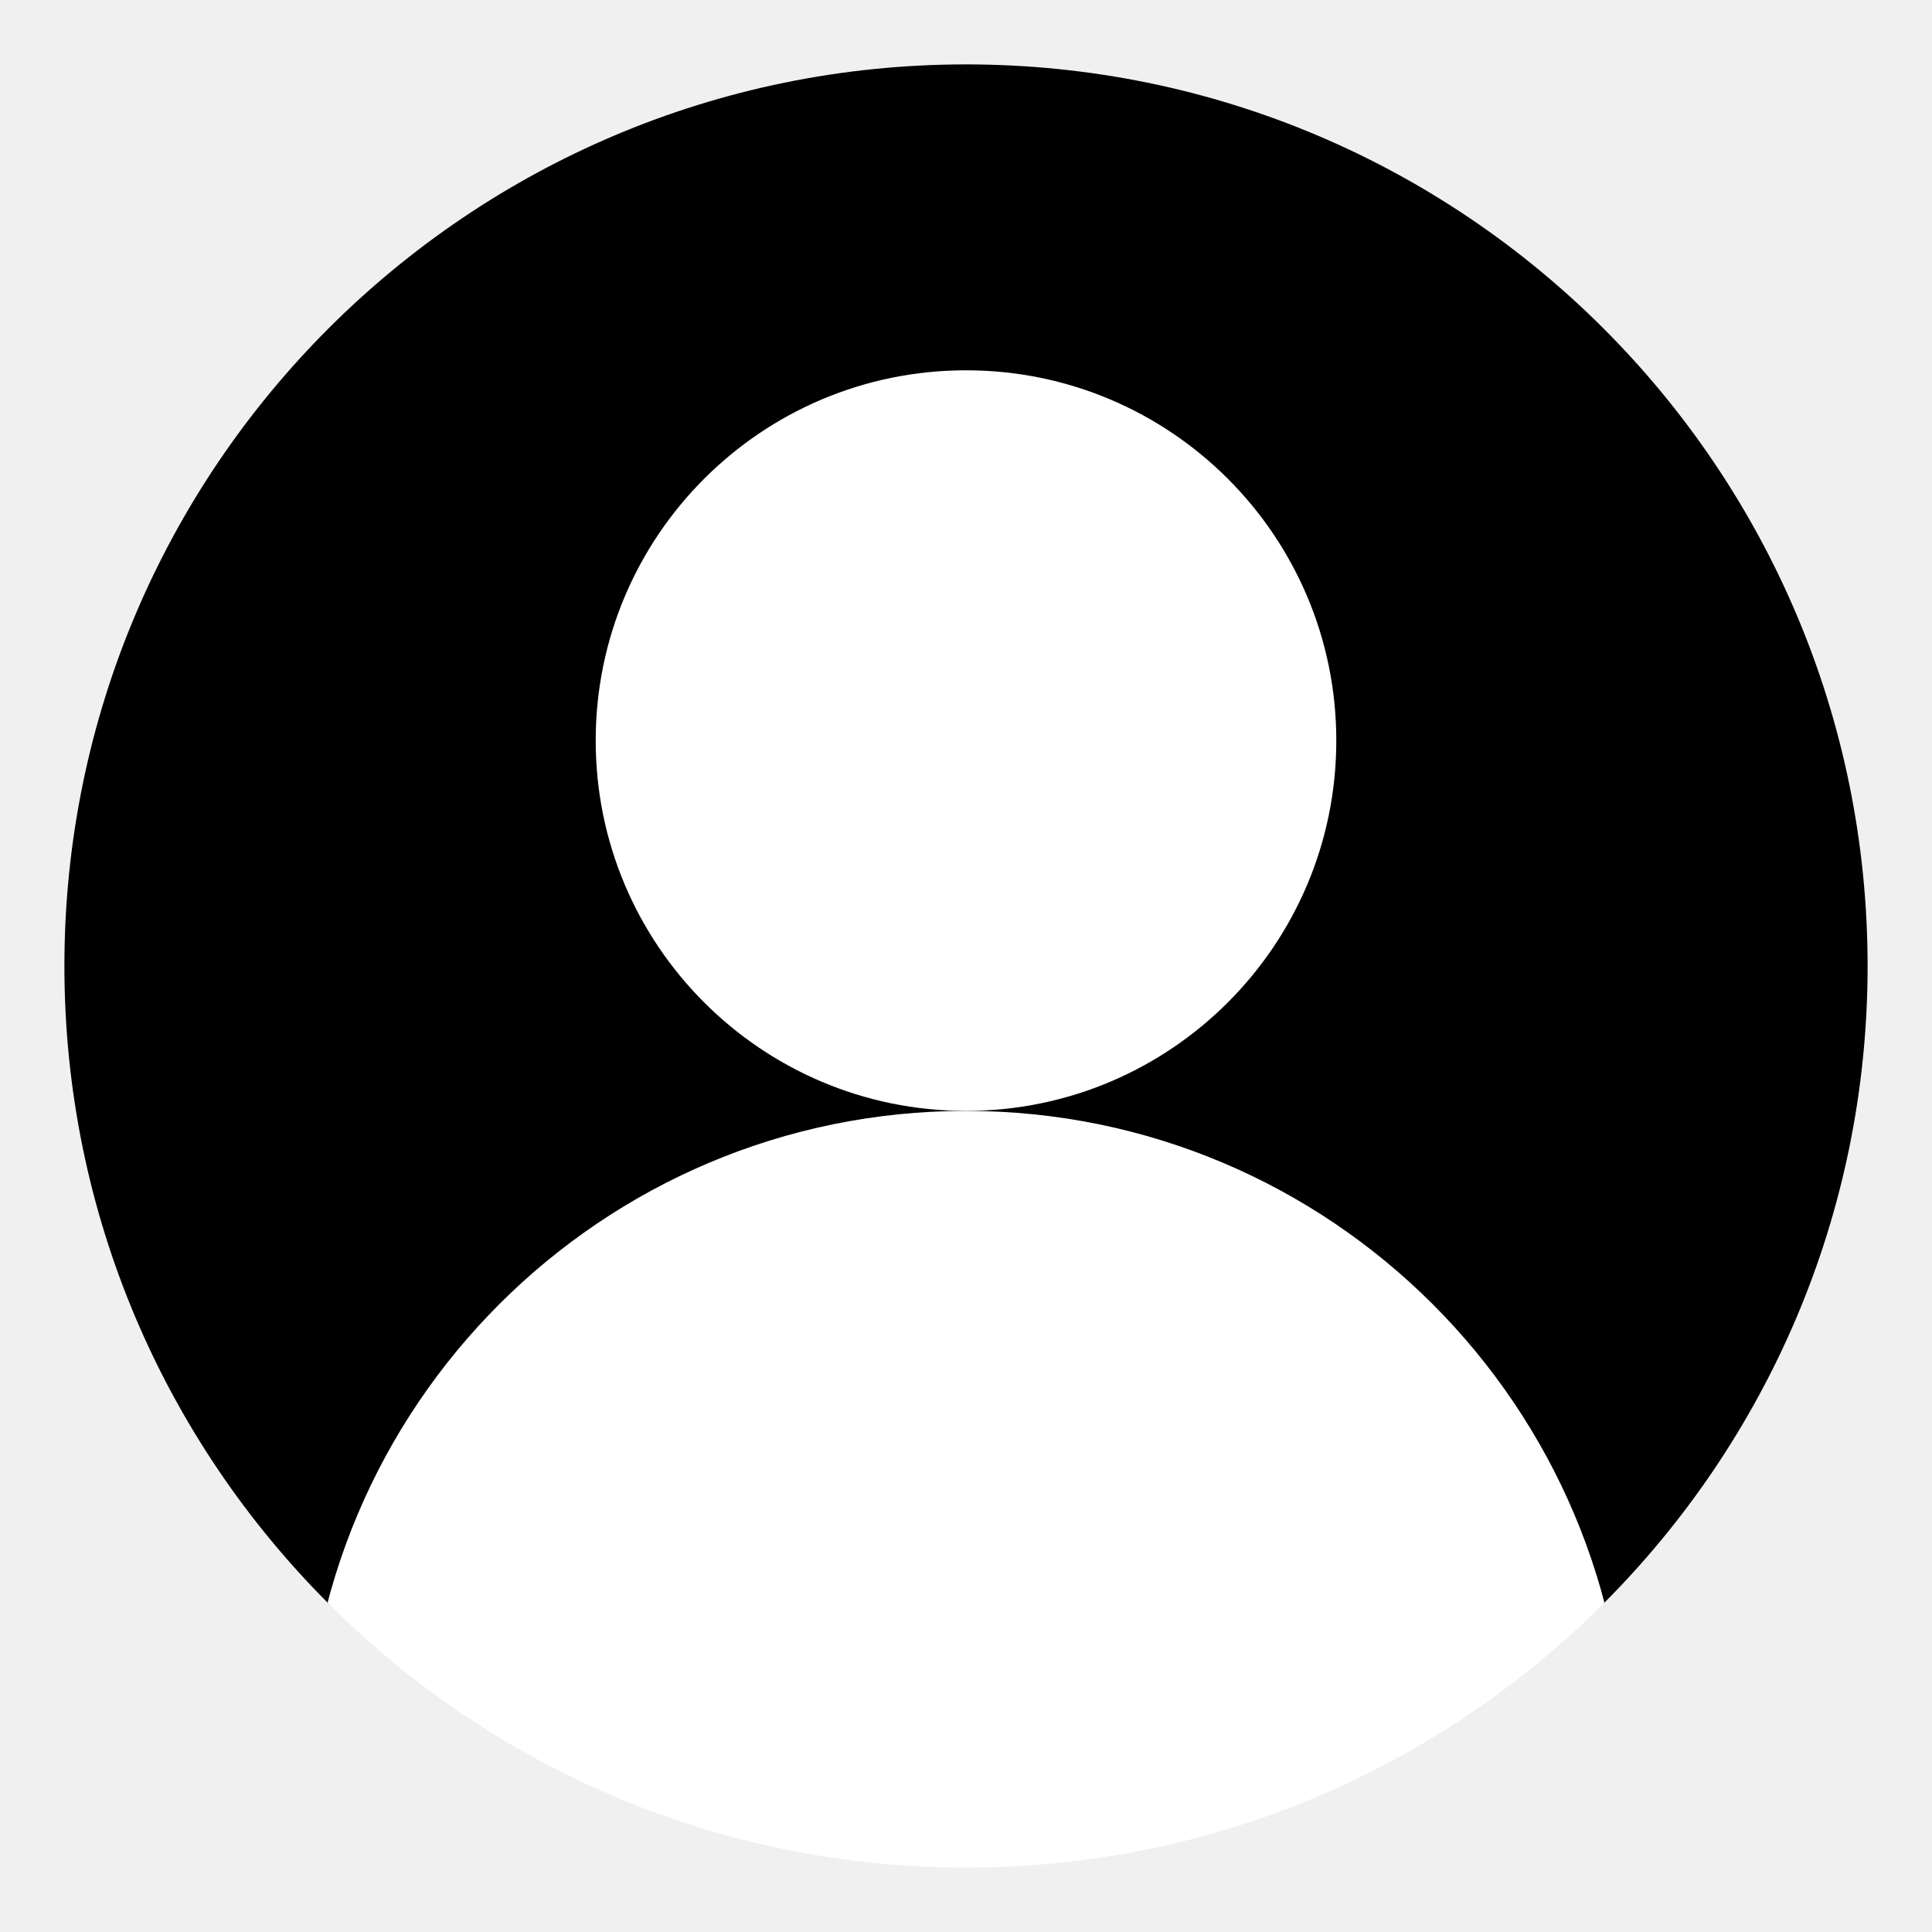
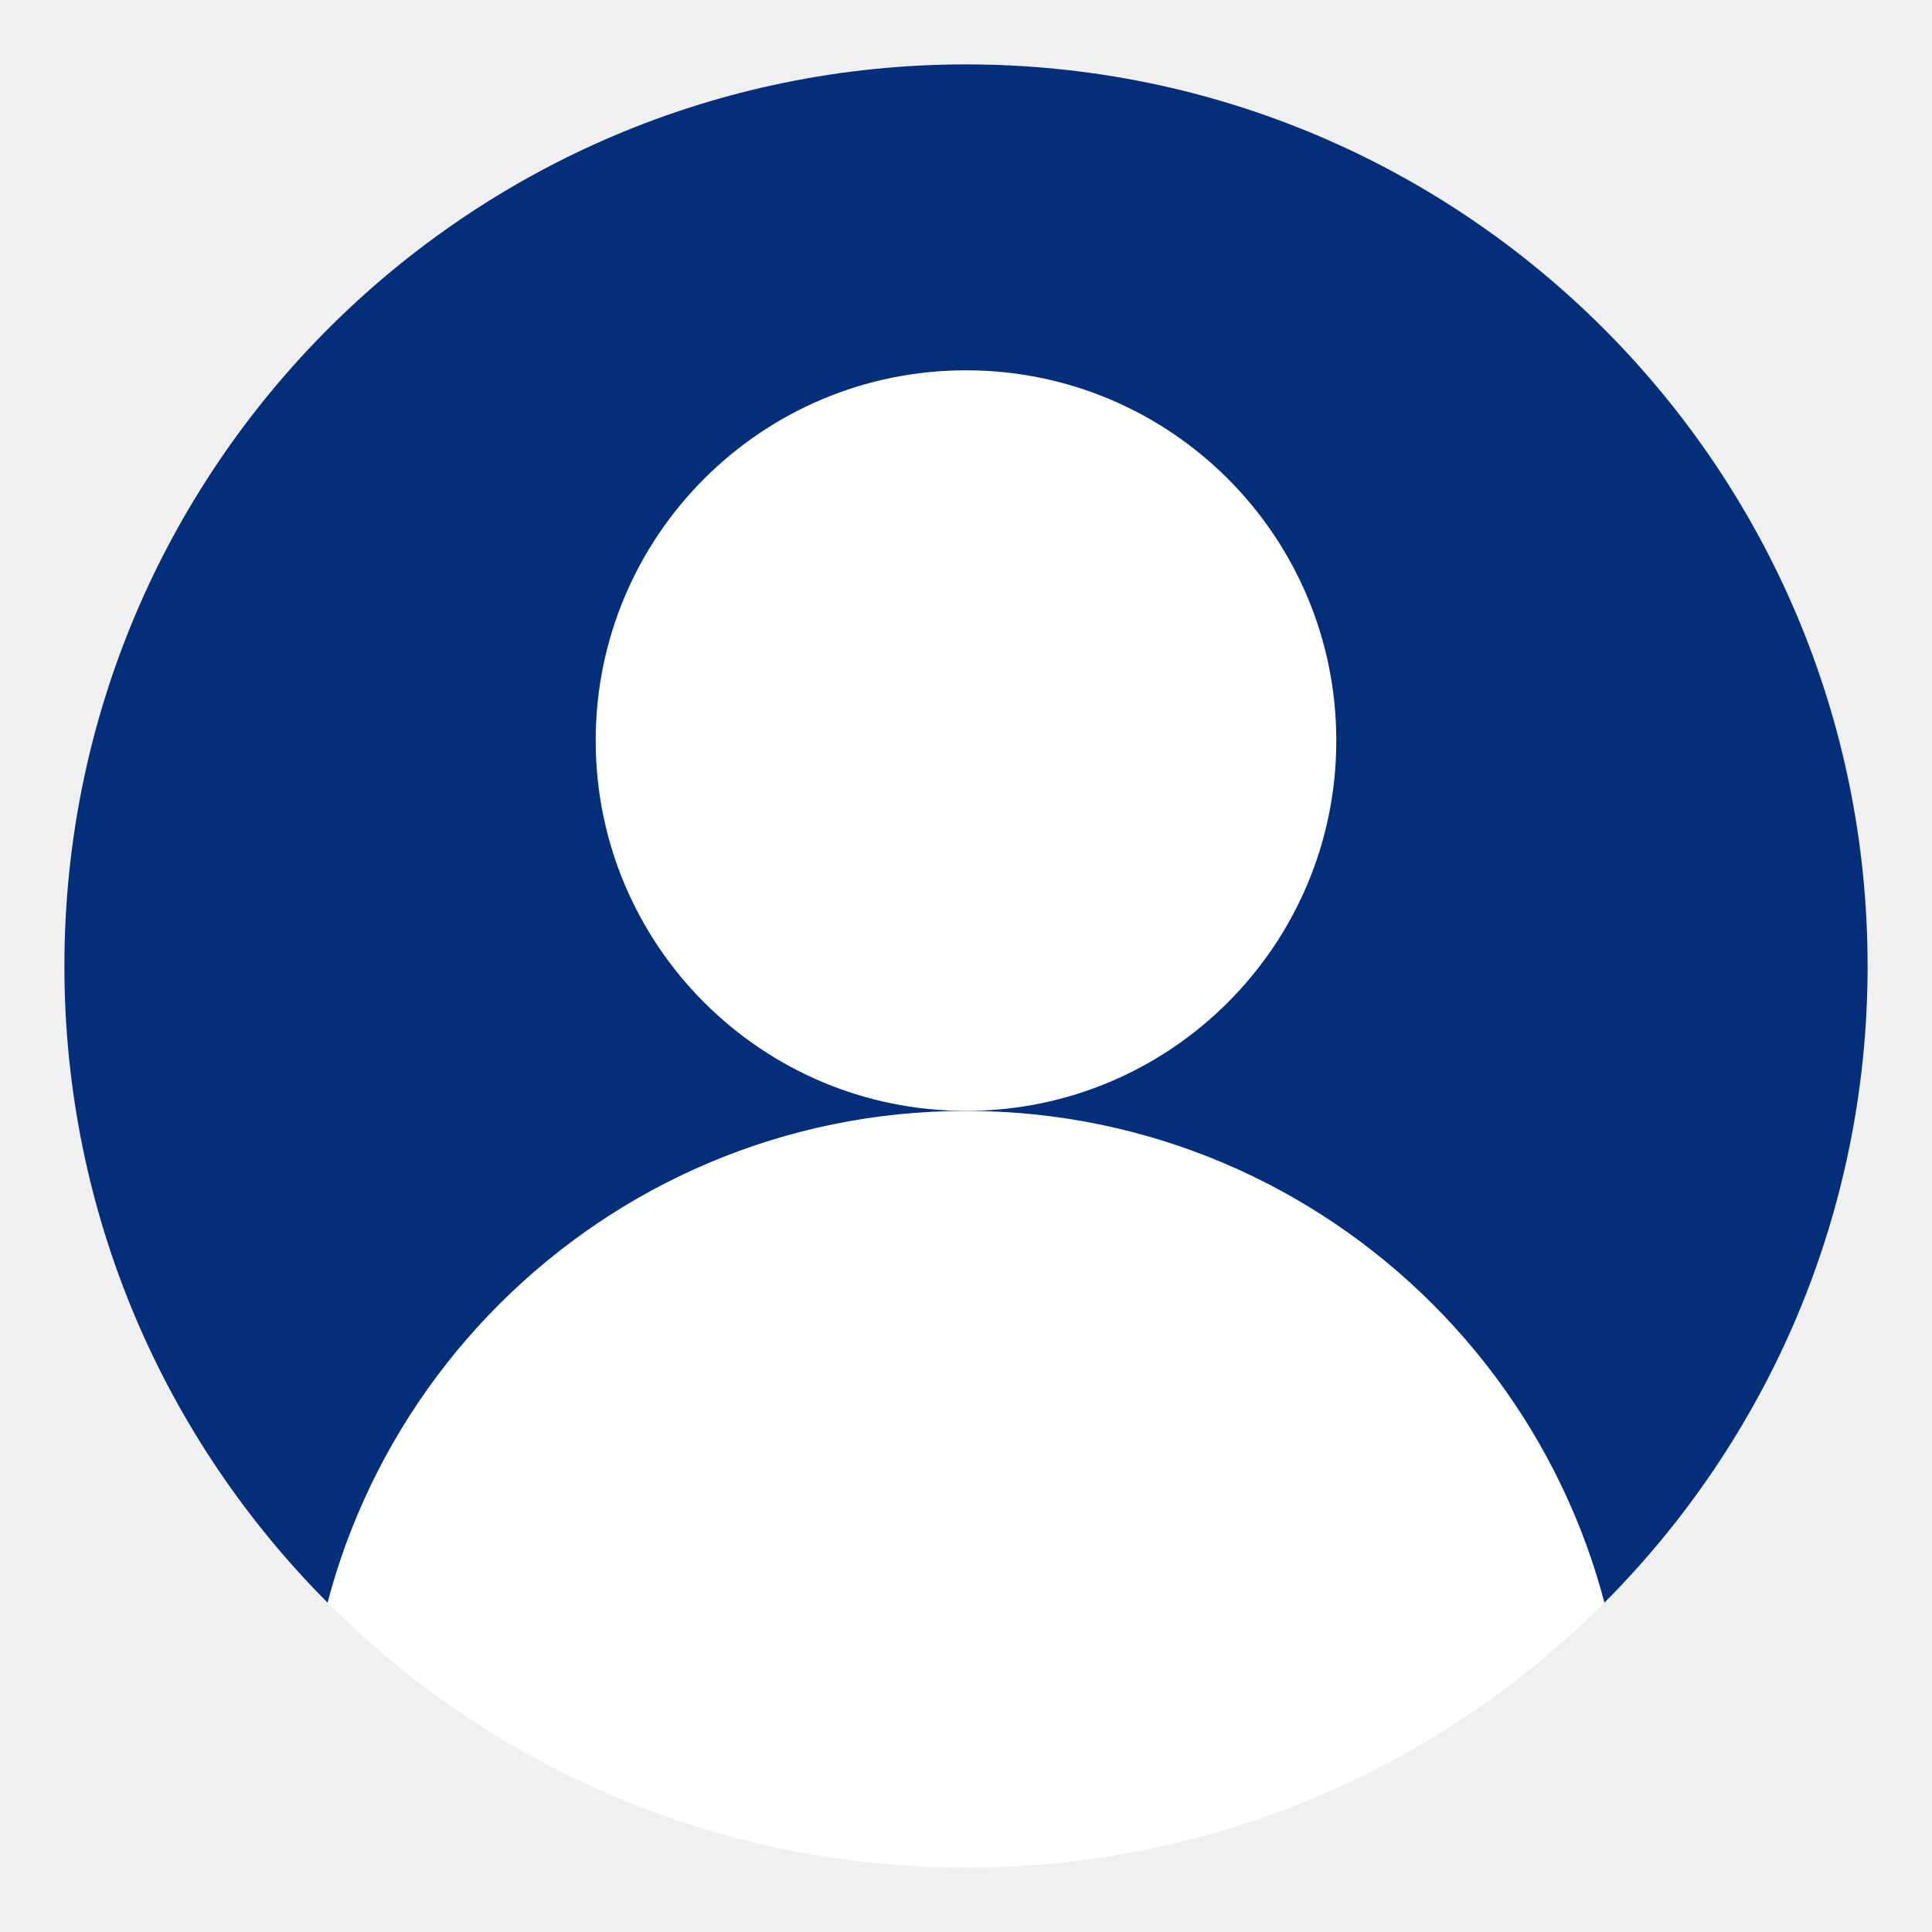
<svg xmlns="http://www.w3.org/2000/svg" version="1.1" width="600" height="600" fill="white">
  <defs>
    <clipPath id="circular-border">
      <circle cx="300" cy="300" r="280" />
    </clipPath>
    <clipPath id="avoid-antialiasing-bugs">
      <rect width="100%" height="498" />
    </clipPath>
  </defs>
-   <circle cx="300" cy="300" r="280" fill="black" clip-path="url(#avoid-antialiasing-bugs)" />
+   <circle cx="300" cy="300" r="280" fill="#022e7a" clip-path="url(#avoid-antialiasing-bugs)" />
  <circle cx="300" cy="230" r="115" />
  <circle cx="300" cy="550" r="205" clip-path="url(#circular-border)" />
</svg>
